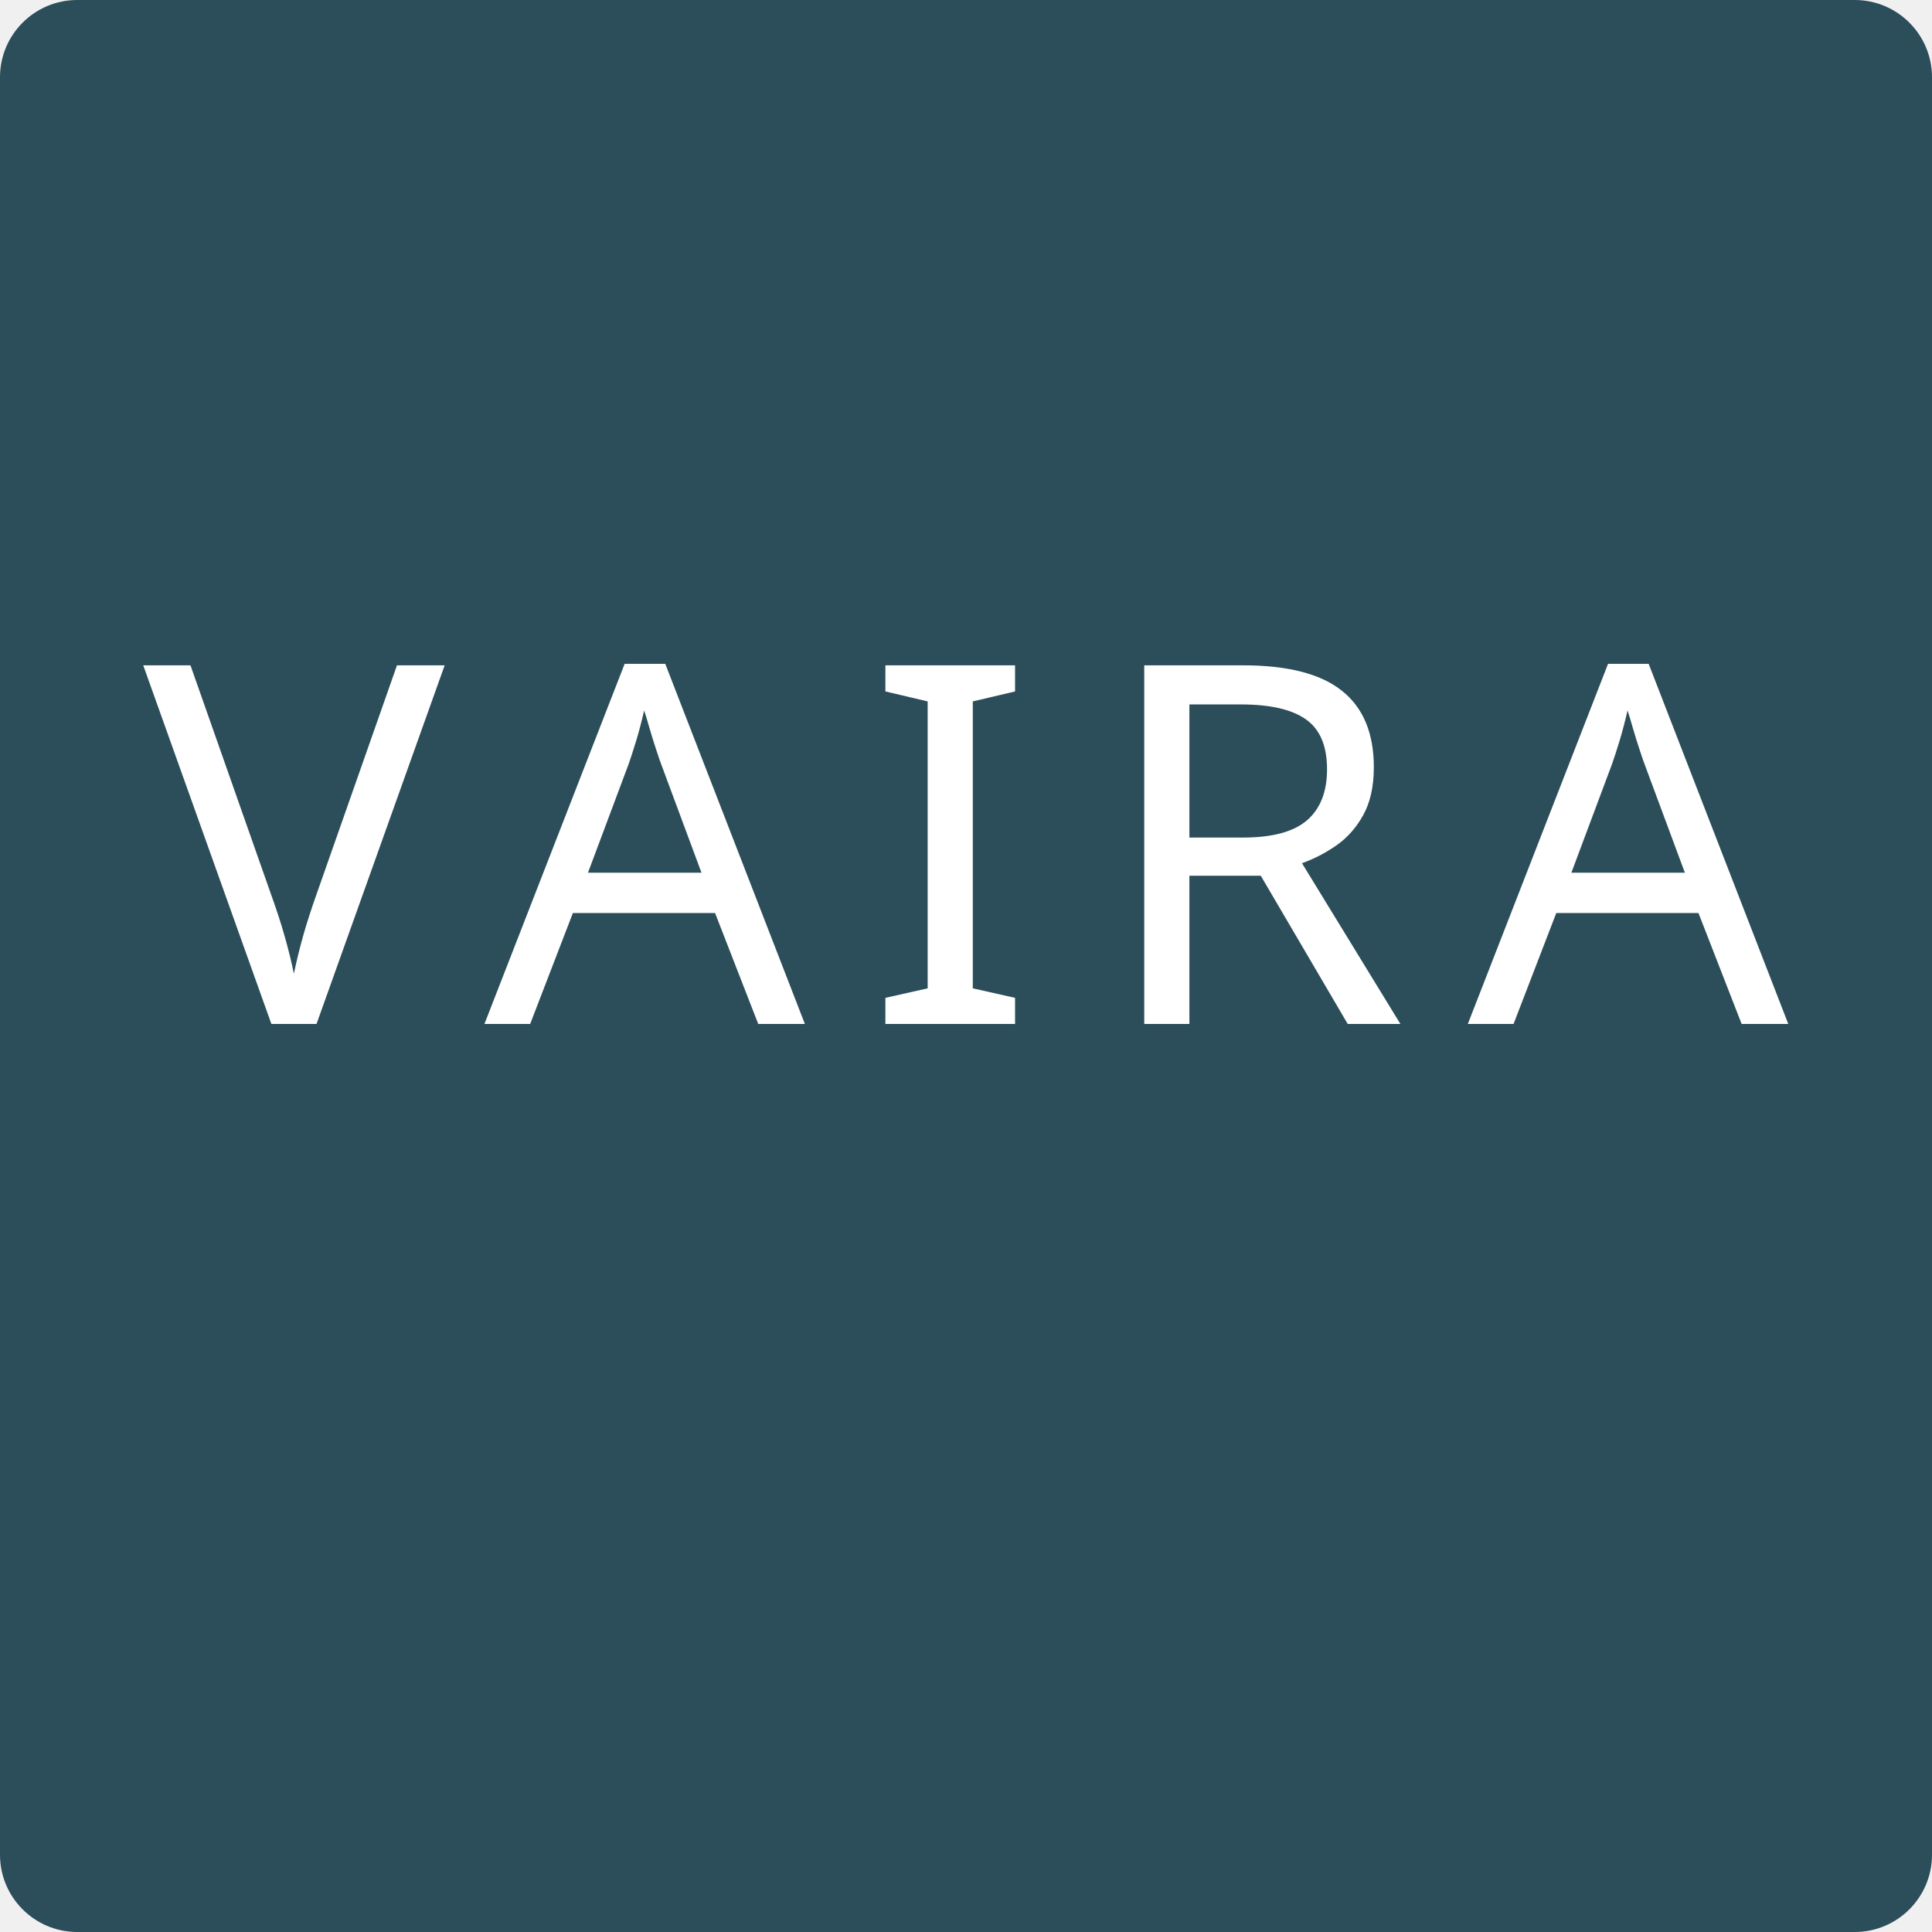
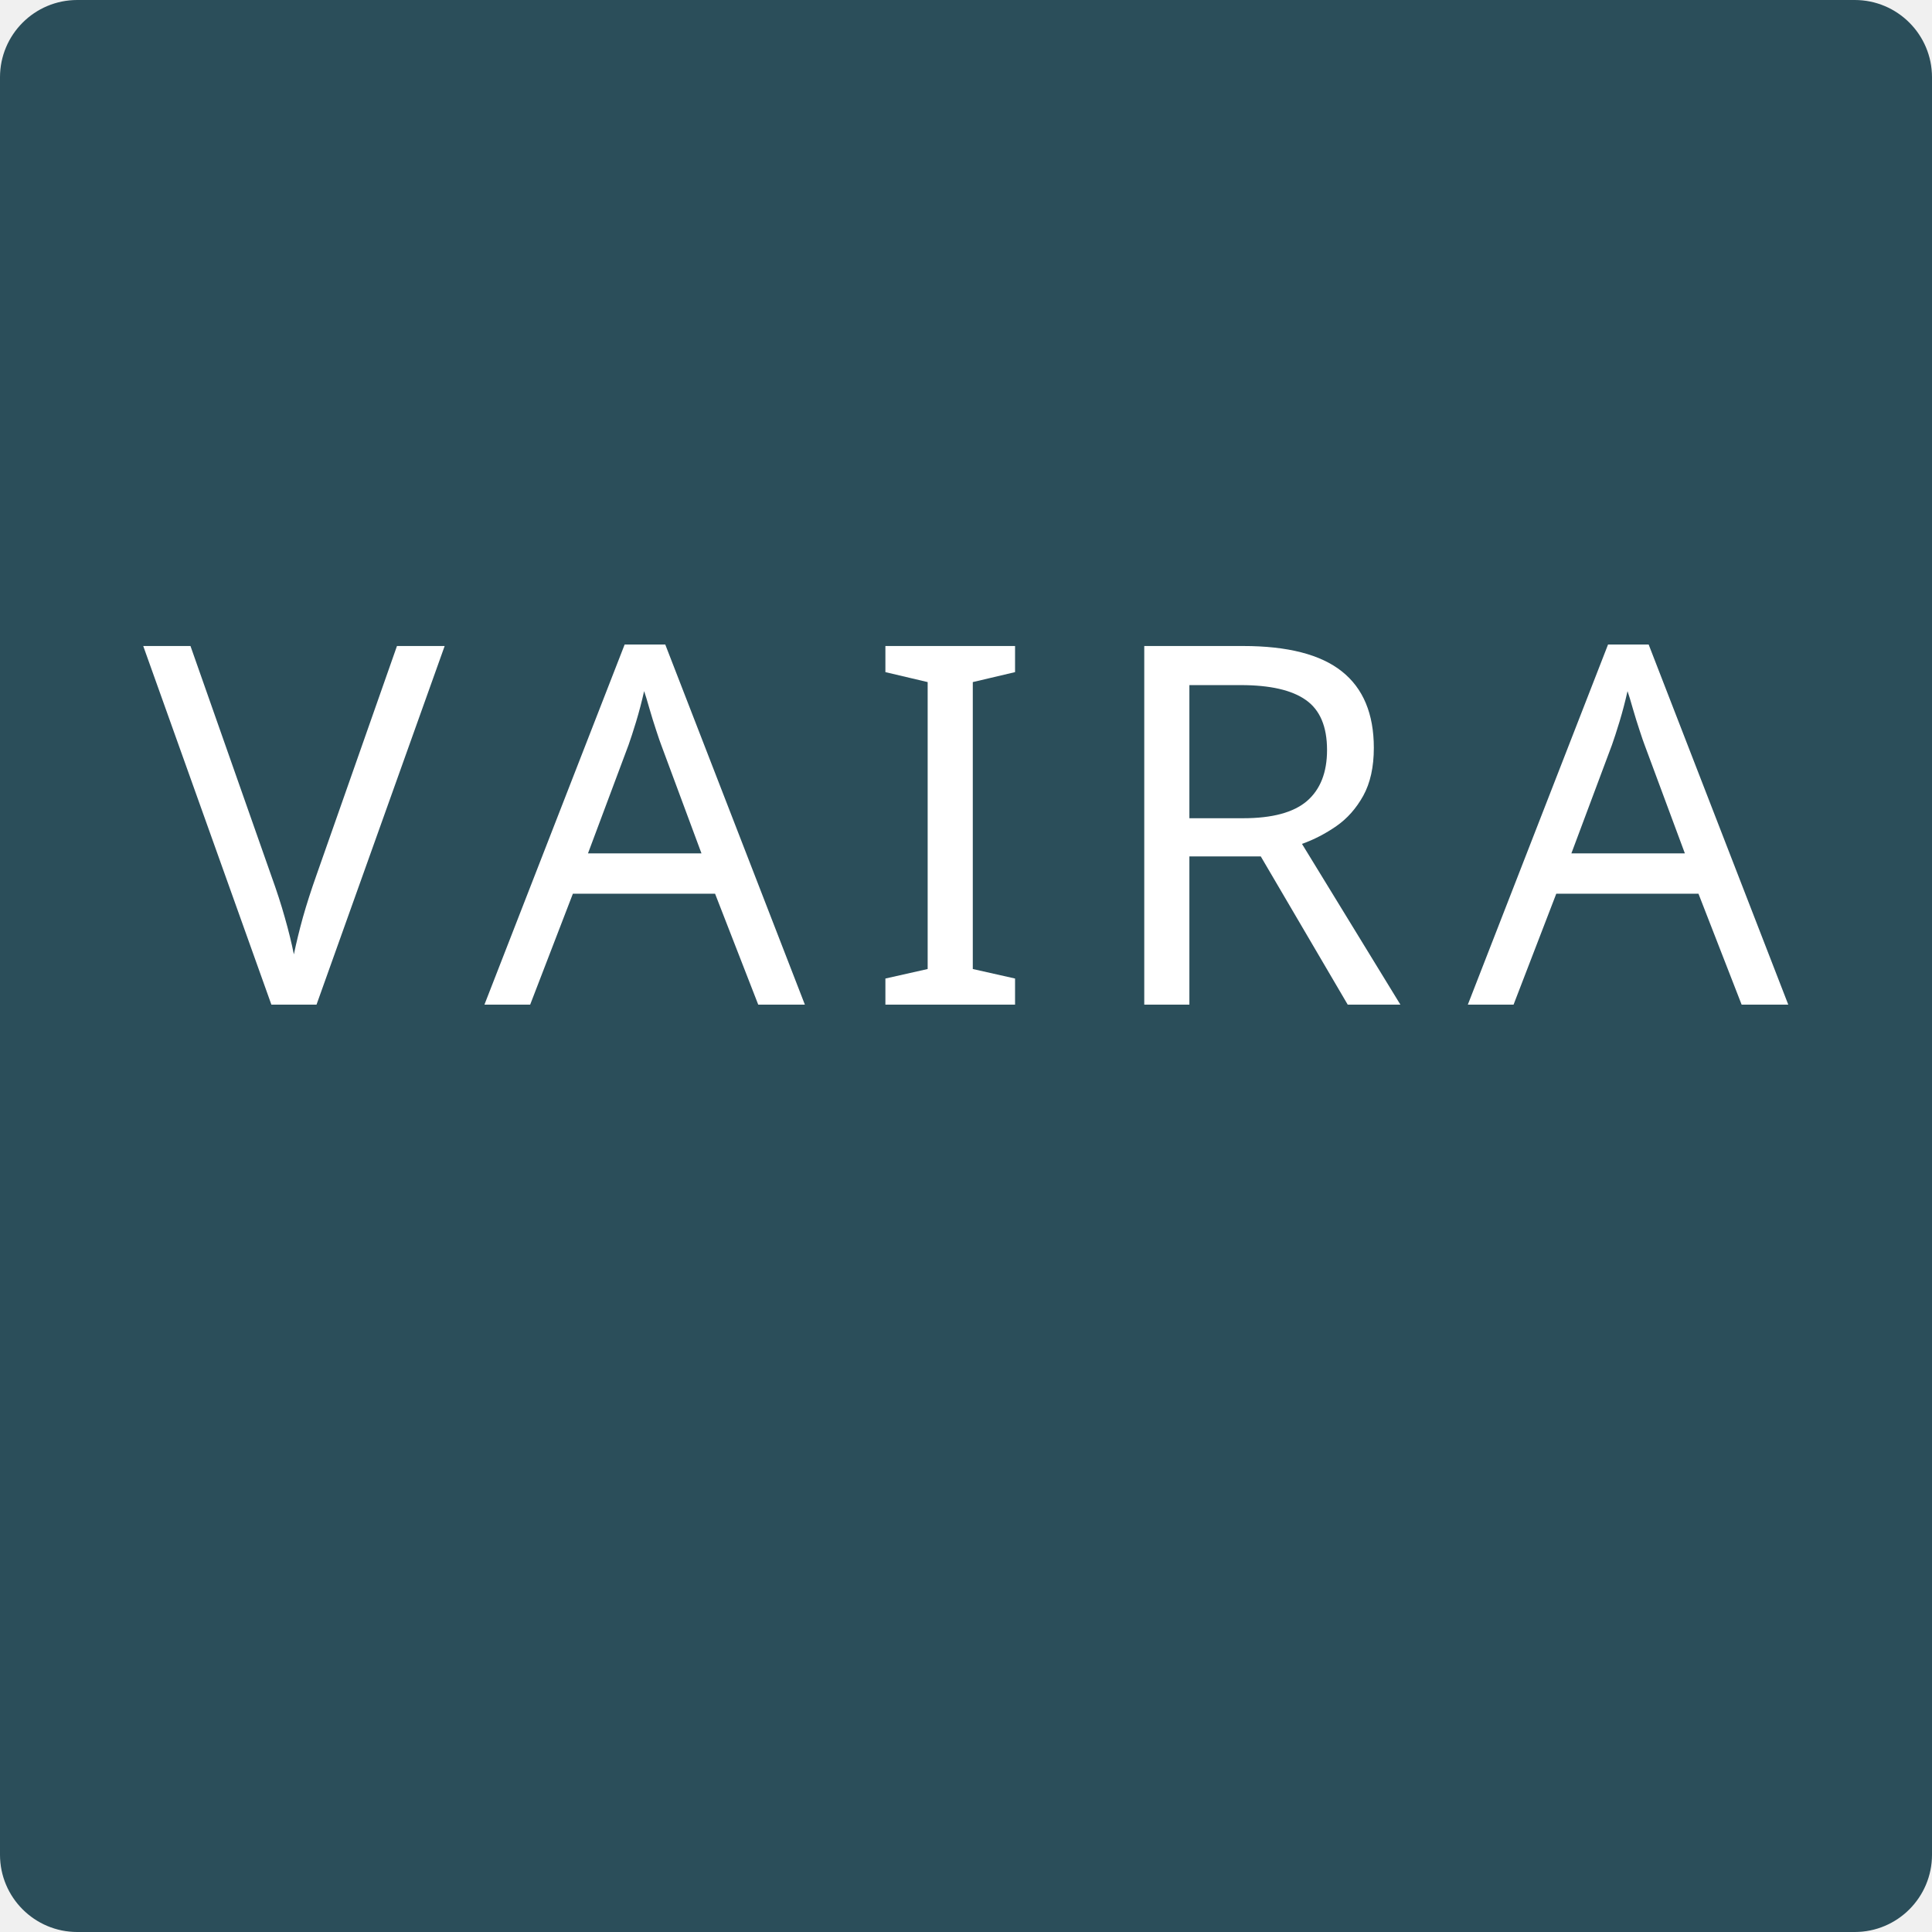
<svg xmlns="http://www.w3.org/2000/svg" width="200mm" height="200mm" viewBox="0 0 200 200">
  <rect width="200" height="200" rx="8" ry="8" fill="#2b4e5a" />
-   <text x="100" y="106" font-family="Public Sans" font-size="52" letter-spacing="6.2" text-anchor="middle" fill="#ffffff">
+   <text x="100" y="104" font-family="Public Sans" font-size="52" letter-spacing="6.2" text-anchor="middle" fill="#ffffff">
    VAIRA
  </text>
</svg>
